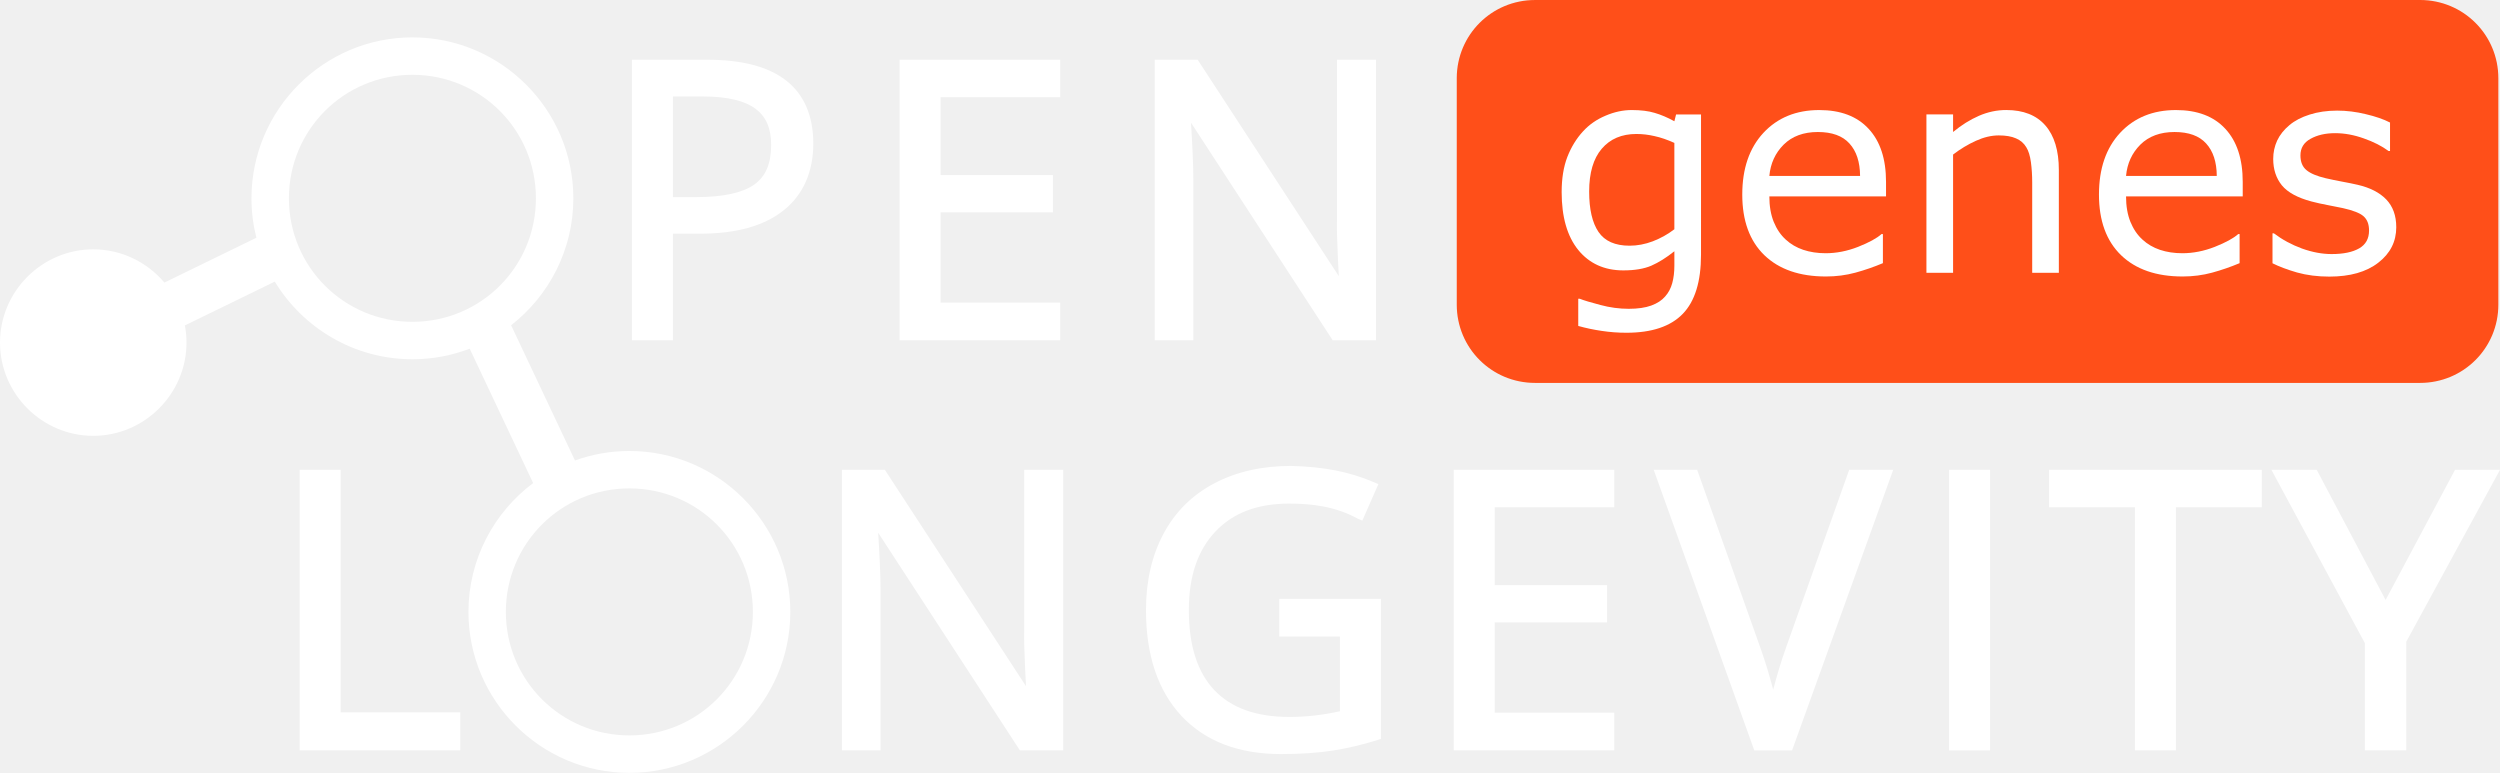
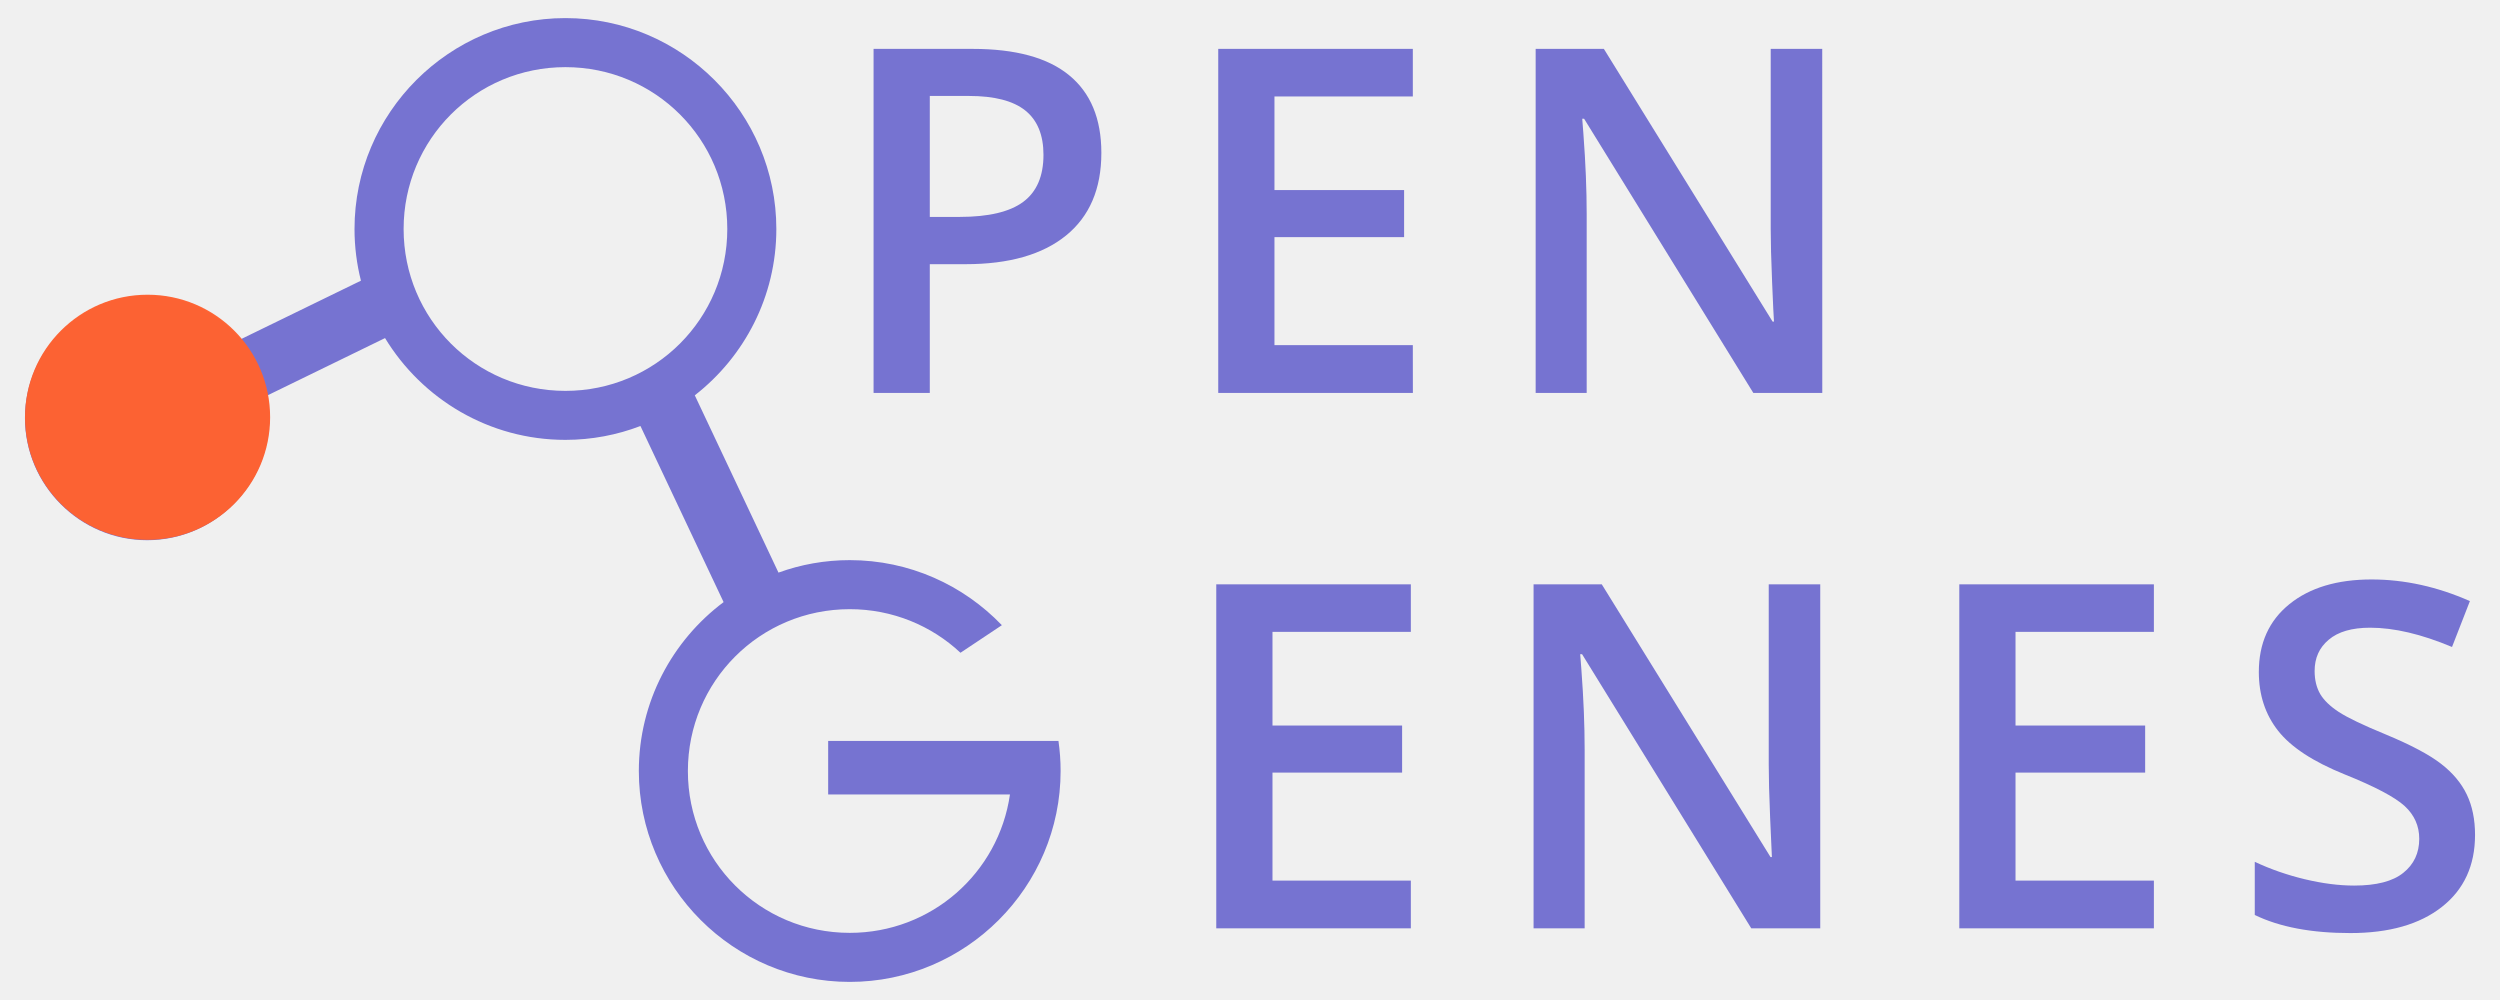
- <svg xmlns="http://www.w3.org/2000/svg" width="252.016" height="77.908" id="svg4137" version="1.1" viewBox="0 0 236.265 73.039">
-   <defs id="defs859" />
-   <g id="layer1" transform="translate(-44.27486,-919.6867)" style="display:none">
-     <g id="g4225" transform="translate(3.876882,10.01598)">
-       <g transform="translate(0,-3.250374)" id="g4294">
-         <g id="g4259" transform="translate(0,8.149916)">
-           <g id="g4239" transform="translate(0,-3.299756)" />
-           <g id="g4219" />
-         </g>
-         <g id="g4319">
-           <g transform="translate(70.71068,29.16815)" id="g4324" />
-         </g>
-       </g>
-     </g>
-     <rect transform="scale(-1,1)" y="861.024" x="-333.071" height="191.339" width="333.071" id="rect4350" style="fill:#ffffff;fill-opacity:1;stroke:none;stroke-width:7.087;stroke-linecap:square;stroke-linejoin:miter;stroke-miterlimit:4;stroke-dasharray:none;stroke-dashoffset:0;stroke-opacity:1" />
-   </g>
-   <g id="layer3" style="display:none" transform="translate(-44.27486,-58.66303)">
-     <rect style="display:inline;fill:#e6f5fe;fill-opacity:1;stroke:none;stroke-width:7.087;stroke-linecap:square;stroke-linejoin:miter;stroke-miterlimit:4;stroke-dasharray:none;stroke-dashoffset:0;stroke-opacity:1" id="rect4145" width="318.898" height="177.165" x="-325.984" y="7.087" transform="scale(-1,1)" />
-   </g>
-   <g id="layer2" style="display:inline" transform="translate(-44.27486,-58.66303)">
-     <g style="display:inline" transform="matrix(0.1789004,0,0,0.1789004,11.22653,-21.14344)" id="layer3-16" />
-     <path id="path43267" style="font-style:normal;font-variant:normal;font-weight:normal;font-stretch:normal;font-size:40px;line-height:108%;font-family:'Open Sans';-inkscape-font-specification:'Open Sans';letter-spacing:2px;word-spacing:0px;fill:#ffffff;fill-opacity:1;stroke:none;stroke-width:0.957px;stroke-linecap:butt;stroke-linejoin:miter;stroke-opacity:1" d="m 110.928,68.596 v 28.281 h 4.135 V 86.131 h 2.736 c 3.581,0 6.393,-0.754 8.389,-2.326 v -0.002 c 2.007,-1.584 3.023,-3.892 3.023,-6.768 0,-2.756 -0.917,-4.928 -2.746,-6.35 -1.829,-1.422 -4.499,-2.09 -7.975,-2.09 z m 26.984,0 v 28.281 h 16.188 v -3.799 h -12.055 v -9.098 h 11.326 V 80.221 H 142.045 V 72.375 h 12.055 v -3.779 z m 25.721,0 v 28.281 h 3.891 V 80.867 c 0,-1.799 -0.111,-3.845 -0.238,-5.926 l 14.285,21.936 h 4.363 v -28.281 h -3.93 v 16.158 c -0.025,0.815 0.009,2.117 0.096,3.947 0.046,0.959 0.059,1.164 0.088,1.711 L 167.959,68.596 Z m -48.57,3.705 h 3.072 c 2.448,0 4.192,0.443 5.246,1.23 1.059,0.791 1.582,1.952 1.582,3.654 0,1.906 -0.564,3.173 -1.688,3.984 -1.121,0.81 -3.068,1.275 -5.832,1.275 h -2.381 z m 62.332,37.24 c -2.94,0 -5.533,0.581 -7.754,1.756 -2.223,1.163 -3.944,2.872 -5.133,5.094 v 0.002 c -1.175,2.208 -1.758,4.777 -1.758,7.682 0,4.519 1.183,8.108 3.586,10.68 l 0.002,0.002 c 2.403,2.559 5.78,3.832 10.012,3.832 1.988,0 3.742,-0.118 5.27,-0.359 1.519,-0.241 3.012,-0.596 4.48,-1.064 l 0.334,-0.105 V 122.941 H 176.188 v 3.799 h 6.111 v 7.531 c -1.654,0.371 -3.342,0.576 -5.072,0.576 -3.402,0 -5.895,-0.916 -7.596,-2.711 -1.688,-1.794 -2.561,-4.453 -2.561,-8.062 0,-3.429 0.902,-6.036 2.674,-7.914 1.772,-1.878 4.214,-2.82 7.445,-2.82 2.207,0 4.633,0.264 6.934,1.531 l 0.436,0.184 1.617,-3.678 -0.445,-0.191 c -2.578,-1.098 -5.107,-1.552 -8.336,-1.645 z m -99.961,0.393 v 28.281 h 16.189 v -3.836 H 81.566 v -24.445 z m 54.666,0 v 28.281 h 3.893 v -16.01 c 0,-1.799 -0.113,-3.845 -0.24,-5.926 l 14.285,21.936 h 4.363 v -28.281 h -3.928 v 16.16 c -0.025,0.815 0.007,2.117 0.094,3.947 0.046,0.959 0.061,1.162 0.09,1.709 l -14.23,-21.816 z m 61.67,0 v 28.281 h 16.188 v -3.797 h -12.055 v -9.1 h 11.326 v -3.76 h -11.326 v -7.846 h 12.055 v -3.779 z m 20.162,0 0.229,0.641 9.908,27.641 h 3.811 l 10.195,-28.281 h -4.439 l -6.354,17.885 c 0,0 0,0.002 0,0.002 -0.511,1.42 -0.931,2.845 -1.307,4.271 -0.36,-1.364 -0.766,-2.743 -1.27,-4.158 l -6.393,-18 z m 29.771,0 v 0.479 27.803 h 4.135 v -28.281 z m 10.084,0 v 3.779 h 8.654 v 24.502 h 4.135 v -24.502 h 8.652 v -3.779 z m 22.412,0 0.379,0.705 9.045,16.771 v 10.805 h 4.172 v -10.953 l 9.447,-17.328 h -4.531 l -7,13.121 -6.945,-13.121 z" transform="scale(0.9375)" />
-     <path id="rect924" style="fill:#ff4f19;fill-opacity:1;stroke:none;stroke-width:1.857;stroke-linecap:round;stroke-linejoin:round" d="m 189.341,58.663 h 83.649 c 4.097,0 7.394,3.298 7.394,7.394 v 21.399 c 0,4.097 -3.298,7.394 -7.394,7.394 h -83.649 c -4.097,0 -7.394,-3.298 -7.394,-7.394 V 66.058 c 0,-4.097 3.298,-7.394 7.394,-7.394 z" />
-     <g aria-label="genes" id="text928" style="font-style:normal;font-weight:normal;font-size:27.44px;line-height:1.25;font-family:sans-serif;fill:#ffffff;fill-opacity:1;stroke:none;stroke-width:0.686">
-       <path d="m 205.031,82.741 q 0,3.805 -1.728,5.587 -1.728,1.782 -5.319,1.782 -1.192,0 -2.331,-0.174 -1.125,-0.161 -2.224,-0.469 v -2.572 h 0.134 q 0.616,0.241 1.956,0.59 1.34,0.362 2.68,0.362 1.286,0 2.13,-0.308 0.844,-0.308 1.313,-0.857 0.469,-0.523 0.67,-1.259 0.201,-0.737 0.201,-1.648 v -1.367 q -1.139,0.911 -2.184,1.367 -1.032,0.442 -2.639,0.442 -2.68,0 -4.261,-1.929 -1.568,-1.943 -1.568,-5.467 0,-1.929 0.536,-3.323 0.549,-1.407 1.487,-2.425 0.871,-0.951 2.117,-1.474 1.246,-0.536 2.479,-0.536 1.3,0 2.171,0.268 0.884,0.255 1.862,0.791 l 0.161,-0.643 h 2.358 z m -2.519,-2.412 v -8.16 q -1.005,-0.456 -1.876,-0.643 -0.858,-0.201 -1.715,-0.201 -2.077,0 -3.269,1.393 -1.192,1.393 -1.192,4.046 0,2.519 0.884,3.819 0.884,1.3 2.934,1.3 1.099,0 2.197,-0.415 1.112,-0.429 2.037,-1.139 z" style="fill:#ffffff;stroke-width:0.686" id="path889" />
-       <path d="m 222.516,77.221 h -11.027 q 0,1.38 0.415,2.412 0.415,1.018 1.139,1.675 0.697,0.643 1.648,0.965 0.965,0.322 2.117,0.322 1.527,0 3.068,-0.603 1.554,-0.616 2.211,-1.206 h 0.134 v 2.747 q -1.273,0.536 -2.599,0.898 -1.326,0.362 -2.787,0.362 -3.725,0 -5.815,-2.01 -2.09,-2.023 -2.09,-5.734 0,-3.671 1.996,-5.828 2.01,-2.157 5.279,-2.157 3.028,0 4.663,1.769 1.648,1.769 1.648,5.024 z m -2.452,-1.929 q -0.013,-1.983 -1.005,-3.068 -0.978,-1.085 -2.988,-1.085 -2.023,0 -3.229,1.192 -1.192,1.192 -1.353,2.961 z" style="fill:#ffffff;stroke-width:0.686" id="path891" />
-       <path d="m 238.849,84.442 h -2.519 v -8.521 q 0,-1.032 -0.121,-1.929 -0.121,-0.911 -0.442,-1.42 -0.335,-0.563 -0.965,-0.831 -0.63,-0.281 -1.635,-0.281 -1.032,0 -2.157,0.509 -1.125,0.509 -2.157,1.3 v 11.174 h -2.519 V 69.476 h 2.519 v 1.661 q 1.179,-0.978 2.438,-1.527 1.259,-0.549 2.586,-0.549 2.425,0 3.698,1.46 1.273,1.46 1.273,4.207 z" style="fill:#ffffff;stroke-width:0.686" id="path893" />
-       <path d="m 256.226,77.221 h -11.027 q 0,1.38 0.415,2.412 0.415,1.018 1.139,1.675 0.697,0.643 1.648,0.965 0.965,0.322 2.117,0.322 1.527,0 3.068,-0.603 1.554,-0.616 2.211,-1.206 h 0.134 v 2.747 q -1.273,0.536 -2.599,0.898 -1.326,0.362 -2.787,0.362 -3.725,0 -5.815,-2.01 -2.09,-2.023 -2.09,-5.734 0,-3.671 1.996,-5.828 2.01,-2.157 5.279,-2.157 3.028,0 4.663,1.769 1.648,1.769 1.648,5.024 z m -2.452,-1.929 q -0.013,-1.983 -1.005,-3.068 -0.978,-1.085 -2.988,-1.085 -2.023,0 -3.229,1.192 -1.192,1.192 -1.353,2.961 z" style="fill:#ffffff;stroke-width:0.686" id="path895" />
-       <path d="m 270.737,80.128 q 0,2.05 -1.702,3.363 -1.688,1.313 -4.622,1.313 -1.661,0 -3.055,-0.389 -1.38,-0.402 -2.318,-0.871 v -2.827 h 0.134 q 1.192,0.898 2.653,1.434 1.46,0.523 2.8,0.523 1.661,0 2.599,-0.536 0.938,-0.536 0.938,-1.688 0,-0.884 -0.509,-1.34 -0.509,-0.456 -1.956,-0.777 -0.536,-0.121 -1.407,-0.281 -0.857,-0.161 -1.568,-0.348 -1.97,-0.523 -2.8,-1.527 -0.817,-1.018 -0.817,-2.492 0,-0.924 0.375,-1.742 0.389,-0.817 1.166,-1.46 0.75,-0.63 1.903,-0.991 1.166,-0.375 2.599,-0.375 1.34,0 2.706,0.335 1.38,0.322 2.291,0.791 v 2.693 h -0.134 q -0.965,-0.71 -2.345,-1.192 -1.38,-0.496 -2.706,-0.496 -1.38,0 -2.331,0.536 -0.951,0.523 -0.951,1.568 0,0.924 0.576,1.393 0.563,0.469 1.822,0.764 0.697,0.161 1.554,0.322 0.871,0.161 1.447,0.295 1.755,0.402 2.706,1.38 0.951,0.991 0.951,2.626 z" style="fill:#ffffff;stroke-width:0.686" id="path897" />
-     </g>
-     <path style="font-style:normal;font-variant:normal;font-weight:normal;font-stretch:normal;font-size:40px;line-height:108%;font-family:'Open Sans';-inkscape-font-specification:'Open Sans';letter-spacing:2px;word-spacing:0px;display:inline;fill:#ffffff;fill-opacity:1;stroke:none;stroke-width:0.897px;stroke-linecap:butt;stroke-linejoin:miter;stroke-opacity:1" d="m 83.249,62.195 c -8.379,0 -15.209,6.831 -15.209,15.21 0,1.285 0.162,2.533 0.464,3.726 l -8.692,4.238 c -1.621,-1.917 -4.039,-3.142 -6.726,-3.142 -4.841,0 -8.811,3.973 -8.811,8.814 8e-6,4.841 3.97,8.811 8.811,8.811 4.841,0 8.814,-3.97 8.814,-8.811 0,-0.554 -0.055,-1.096 -0.154,-1.623 l 8.498,-4.142 c 2.671,4.395 7.504,7.34 13.006,7.34 1.906,0 3.73,-0.357 5.413,-1.001 l 5.997,12.7 c -3.708,2.778 -6.114,7.206 -6.114,12.179 0,8.379 6.829,15.209 15.208,15.209 8.379,0 15.21,-6.83 15.21,-15.209 0,-8.379 -6.831,-15.21 -15.21,-15.21 -1.803,0 -3.534,0.318 -5.141,0.899 l -6.035,-12.781 c 3.574,-2.787 5.881,-7.129 5.881,-11.996 0,-8.379 -6.831,-15.21 -15.21,-15.21 z m 0,3.537 c 6.467,0 11.673,5.205 11.673,11.673 0,6.467 -5.205,11.673 -11.673,11.673 -6.467,0 -11.671,-5.205 -11.671,-11.673 0,-6.467 5.203,-11.673 11.671,-11.673 z m 20.505,39.088 c 6.467,0 11.673,5.205 11.673,11.673 0,6.467 -5.205,11.671 -11.673,11.671 -6.467,0 -11.673,-5.204 -11.673,-11.671 0,-6.467 5.205,-11.673 11.673,-11.673 z" id="path4170" />
+ <svg xmlns="http://www.w3.org/2000/svg" width="100" height="40" viewBox="0 0 100 40" fill="none" version="1.1" id="svg839">
+   <defs id="defs843" />
+   <g id="g846" transform="matrix(2.141786,0,0,2.141786,0.1432842,-3.559649)">
+     <path d="m 20.502,4.518 c 0,0.671 -0.22,1.185 -0.659,1.542 -0.44,0.357 -1.065,0.536 -1.877,0.536 h -0.668 V 9 H 16.248 V 2.575 h 1.85 c 0.803,0 1.403,0.164 1.802,0.492 0.401,0.328 0.602,0.812 0.602,1.45 z m -3.204,1.195 h 0.558 c 0.539,0 0.935,-0.094 1.187,-0.281 C 19.295,5.244 19.421,4.951 19.421,4.553 19.421,4.184 19.308,3.908 19.083,3.727 18.857,3.545 18.506,3.454 18.028,3.454 H 17.298 Z M 26.32,9 H 22.685 V 2.575 h 3.634 v 0.888 h -2.584 v 1.749 h 2.421 v 0.879 h -2.421 v 2.017 h 2.584 z m 7.646,0 H 32.678 L 29.518,3.88 h -0.035 l 0.022,0.286 c 0.041,0.545 0.061,1.043 0.061,1.494 V 9 H 28.613 V 2.575 h 1.274 l 3.151,5.093 h 0.026 C 33.058,7.601 33.047,7.356 33.029,6.935 33.011,6.51 33.003,6.179 33.003,5.941 V 2.575 h 0.962 z" fill="#7673d1" id="path833" />
+     <path d="m 26.282,19 h -3.634 v -6.425 h 3.634 v 0.888 h -2.584 v 1.749 h 2.421 v 0.879 h -2.421 v 2.017 h 2.584 z m 7.646,0 h -1.288 l -3.16,-5.12 h -0.035 l 0.022,0.286 c 0.041,0.545 0.061,1.043 0.061,1.494 V 19 h -0.954 v -6.425 h 1.274 l 3.151,5.093 h 0.026 C 33.021,17.601 33.01,17.356 32.992,16.935 32.974,16.51 32.966,16.179 32.966,15.941 v -3.366 h 0.962 z m 6.231,0 h -3.634 v -6.425 h 3.634 v 0.888 h -2.584 v 1.749 h 2.421 v 0.879 h -2.421 v 2.017 h 2.584 z m 5.998,-1.745 c 0,0.571 -0.206,1.02 -0.62,1.345 -0.413,0.325 -0.983,0.488 -1.71,0.488 -0.727,0 -1.321,-0.113 -1.784,-0.338 v -0.993 c 0.293,0.138 0.604,0.246 0.932,0.325 0.331,0.079 0.639,0.119 0.923,0.119 0.416,0 0.722,-0.079 0.918,-0.237 0.199,-0.158 0.299,-0.371 0.299,-0.637 0,-0.24 -0.091,-0.444 -0.272,-0.611 -0.182,-0.167 -0.557,-0.365 -1.125,-0.593 -0.586,-0.237 -0.999,-0.508 -1.239,-0.813 -0.24,-0.305 -0.36,-0.671 -0.36,-1.099 0,-0.536 0.19,-0.958 0.571,-1.266 0.381,-0.308 0.892,-0.461 1.534,-0.461 0.615,0 1.228,0.135 1.837,0.404 l -0.334,0.857 c -0.571,-0.24 -1.081,-0.36 -1.529,-0.36 -0.34,0 -0.598,0.075 -0.773,0.224 -0.176,0.146 -0.264,0.341 -0.264,0.585 0,0.167 0.035,0.31 0.105,0.431 0.07,0.117 0.186,0.229 0.347,0.334 0.161,0.105 0.451,0.245 0.87,0.417 0.472,0.196 0.817,0.379 1.037,0.549 0.22,0.17 0.381,0.362 0.483,0.576 0.103,0.214 0.154,0.466 0.154,0.756 z" fill="#7673d1" id="path835" />
+     <path fill-rule="evenodd" clip-rule="evenodd" d="M 10.493,2 C 8.323,2 6.554,3.769 6.554,5.939 c 0,0.333 0.042,0.656 0.12,0.965 l -2.251,1.097 c -0.42,-0.496 -1.046,-0.814 -1.742,-0.814 -1.254,0 -2.282,1.029 -2.282,2.282 2.1e-6,1.254 1.028,2.282 2.282,2.282 1.254,0 2.282,-1.028 2.282,-2.282 0,-0.144 -0.014,-0.284 -0.04,-0.42 l 2.201,-1.073 c 0.692,1.138 1.943,1.901 3.368,1.901 0.493,0 0.966,-0.092 1.402,-0.259 l 1.553,3.289 c -0.96,0.719 -1.583,1.866 -1.583,3.154 0,2.17 1.768,3.939 3.938,3.939 2.17,0 3.939,-1.769 3.939,-3.939 0,-0.191 -0.014,-0.378 -0.04,-0.561 H 19.4 18.774 15.4 v 1 h 3.395 c -0.211,1.465 -1.466,2.584 -2.992,2.584 -1.675,0 -3.023,-1.348 -3.023,-3.022 0,-1.675 1.348,-3.023 3.023,-3.023 0.801,0 1.528,0.309 2.068,0.814 l 0.773,-0.515 c -0.718,-0.748 -1.726,-1.215 -2.841,-1.215 -0.467,0 -0.915,0.082 -1.331,0.233 L 12.909,9.045 C 13.835,8.324 14.432,7.199 14.432,5.939 14.432,3.769 12.663,2 10.493,2 Z m 0,0.916 c 1.675,0 3.023,1.348 3.023,3.023 0,1.675 -1.348,3.023 -3.023,3.023 -1.675,0 -3.022,-1.348 -3.022,-3.023 0,-1.675 1.347,-3.023 3.022,-3.023 z" fill="#7673d1" id="path837" />
+     <circle style="fill:#fe6231;fill-opacity:0.984;stroke-width:2.091;stroke-linecap:round;stroke-linejoin:round" id="path841" cx="2.689" cy="9.455" r="2.289" />
  </g>
</svg>
